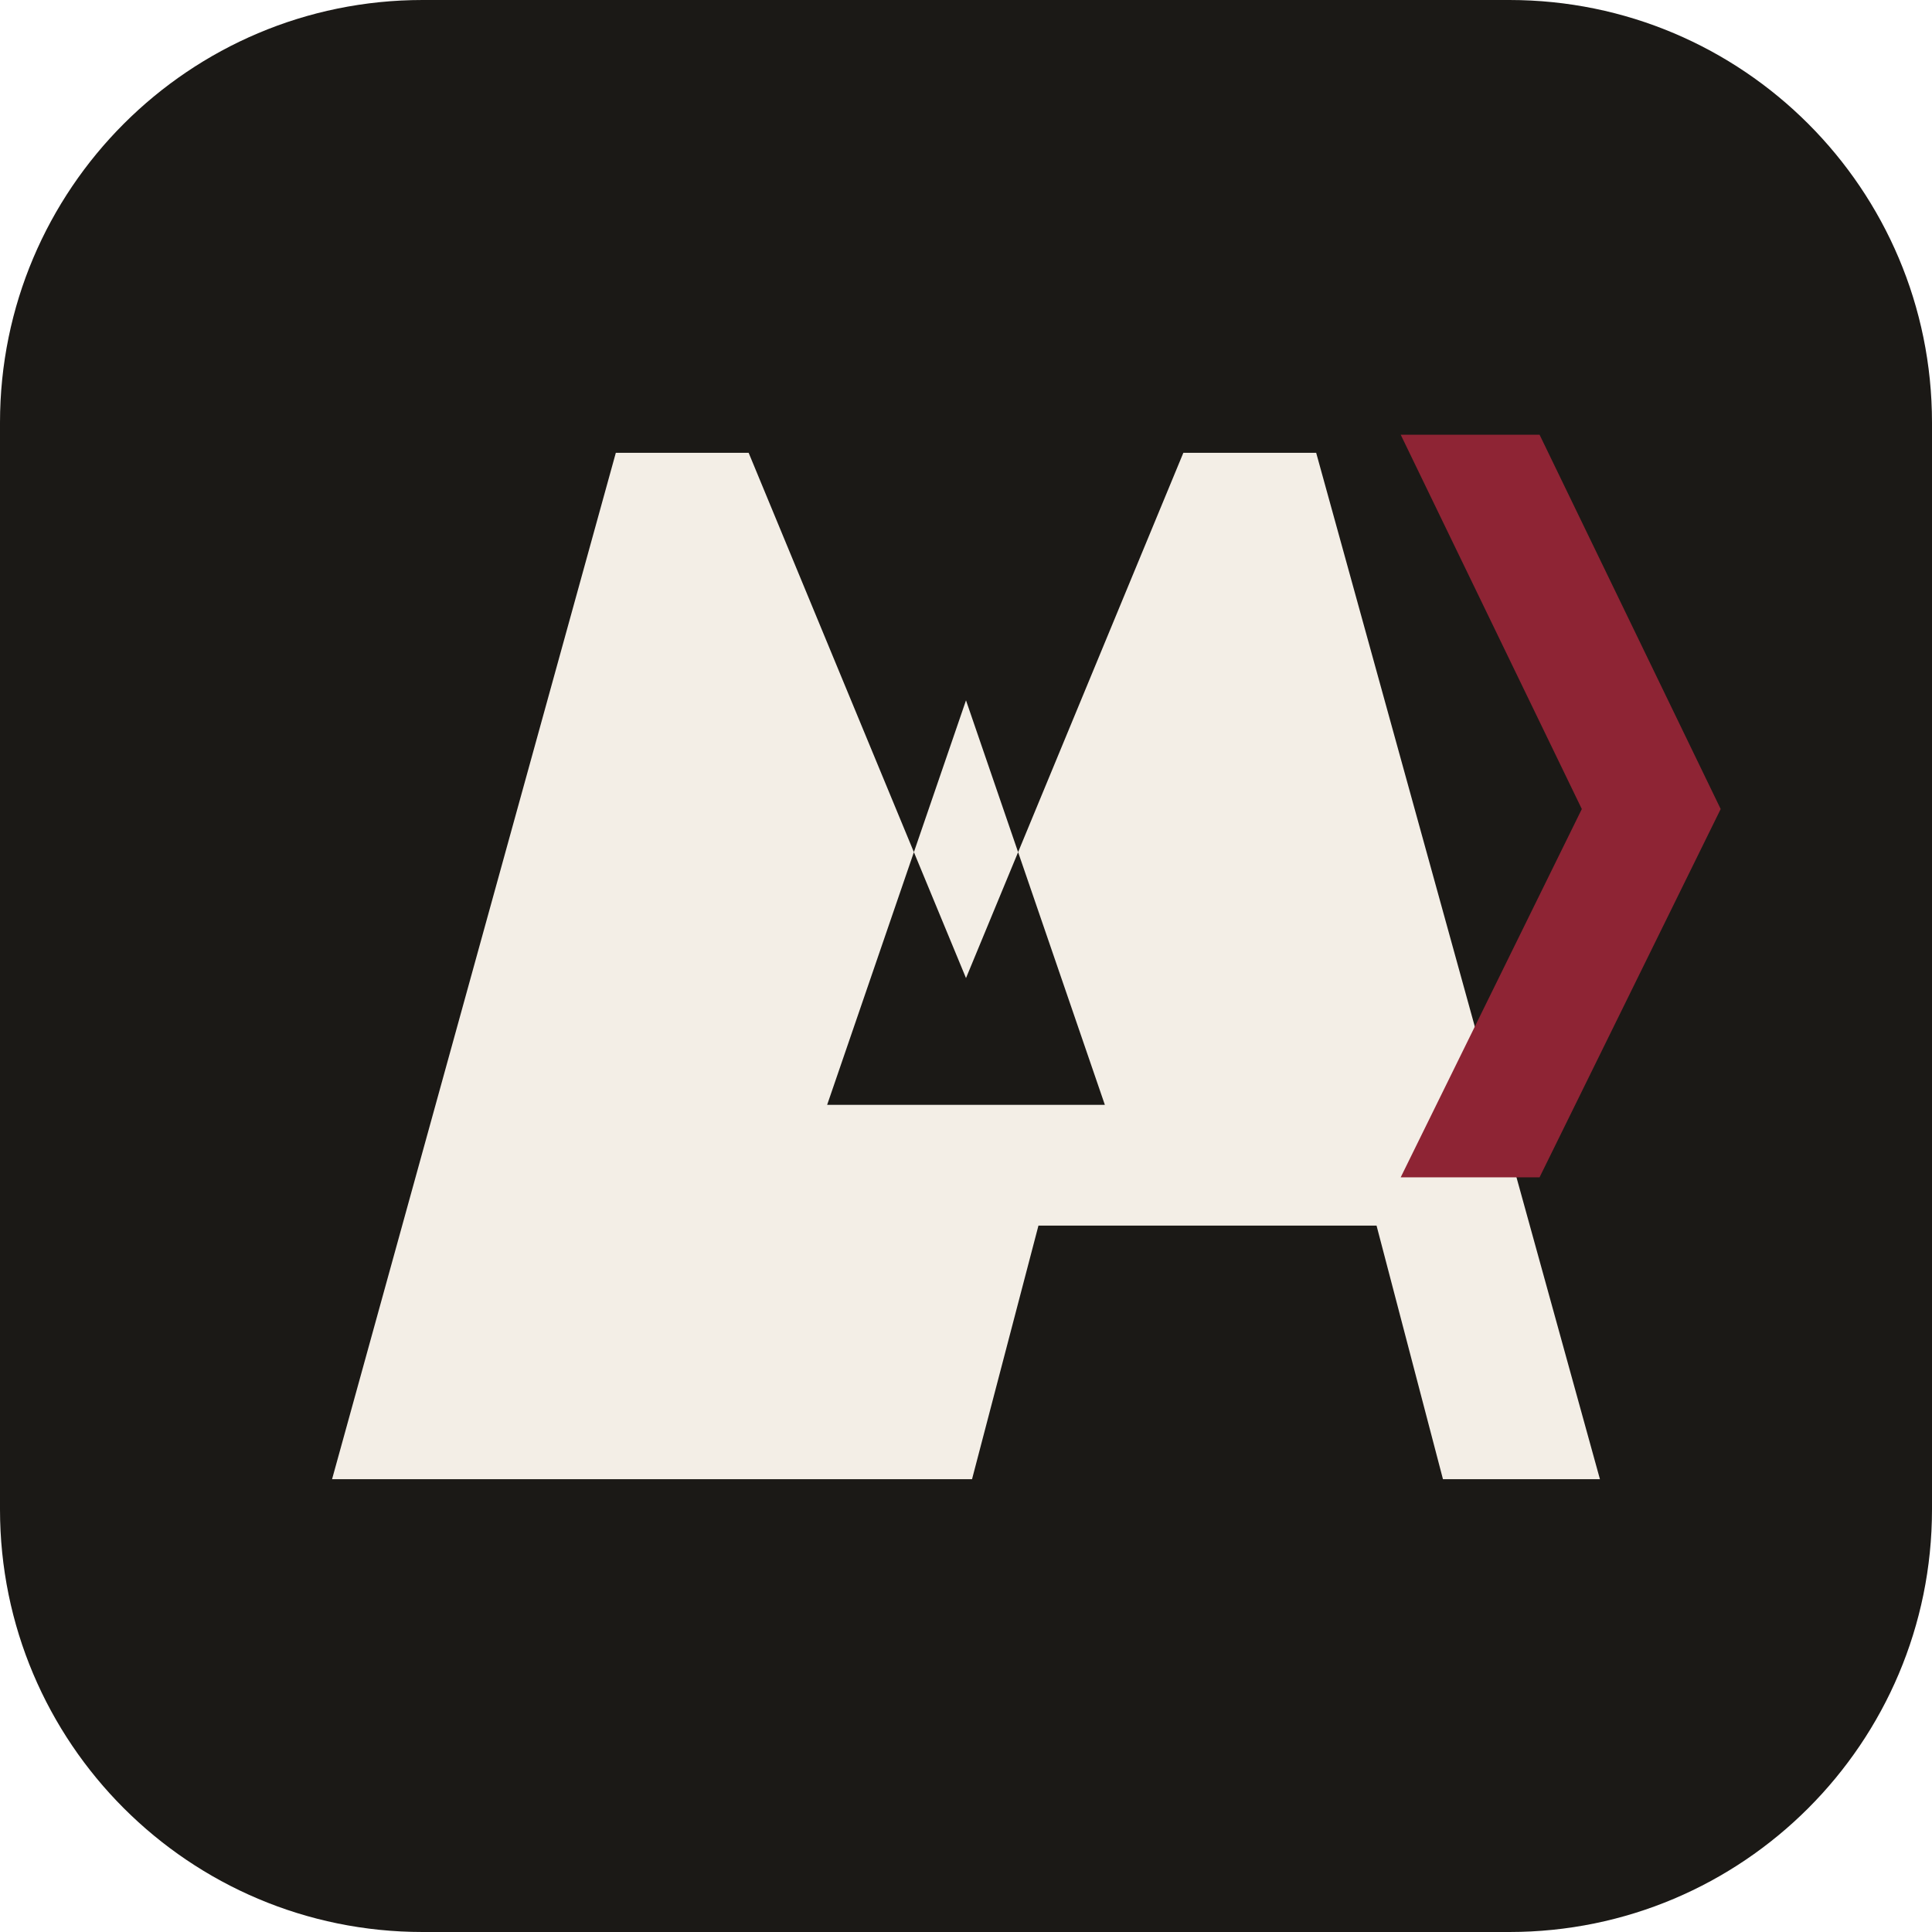
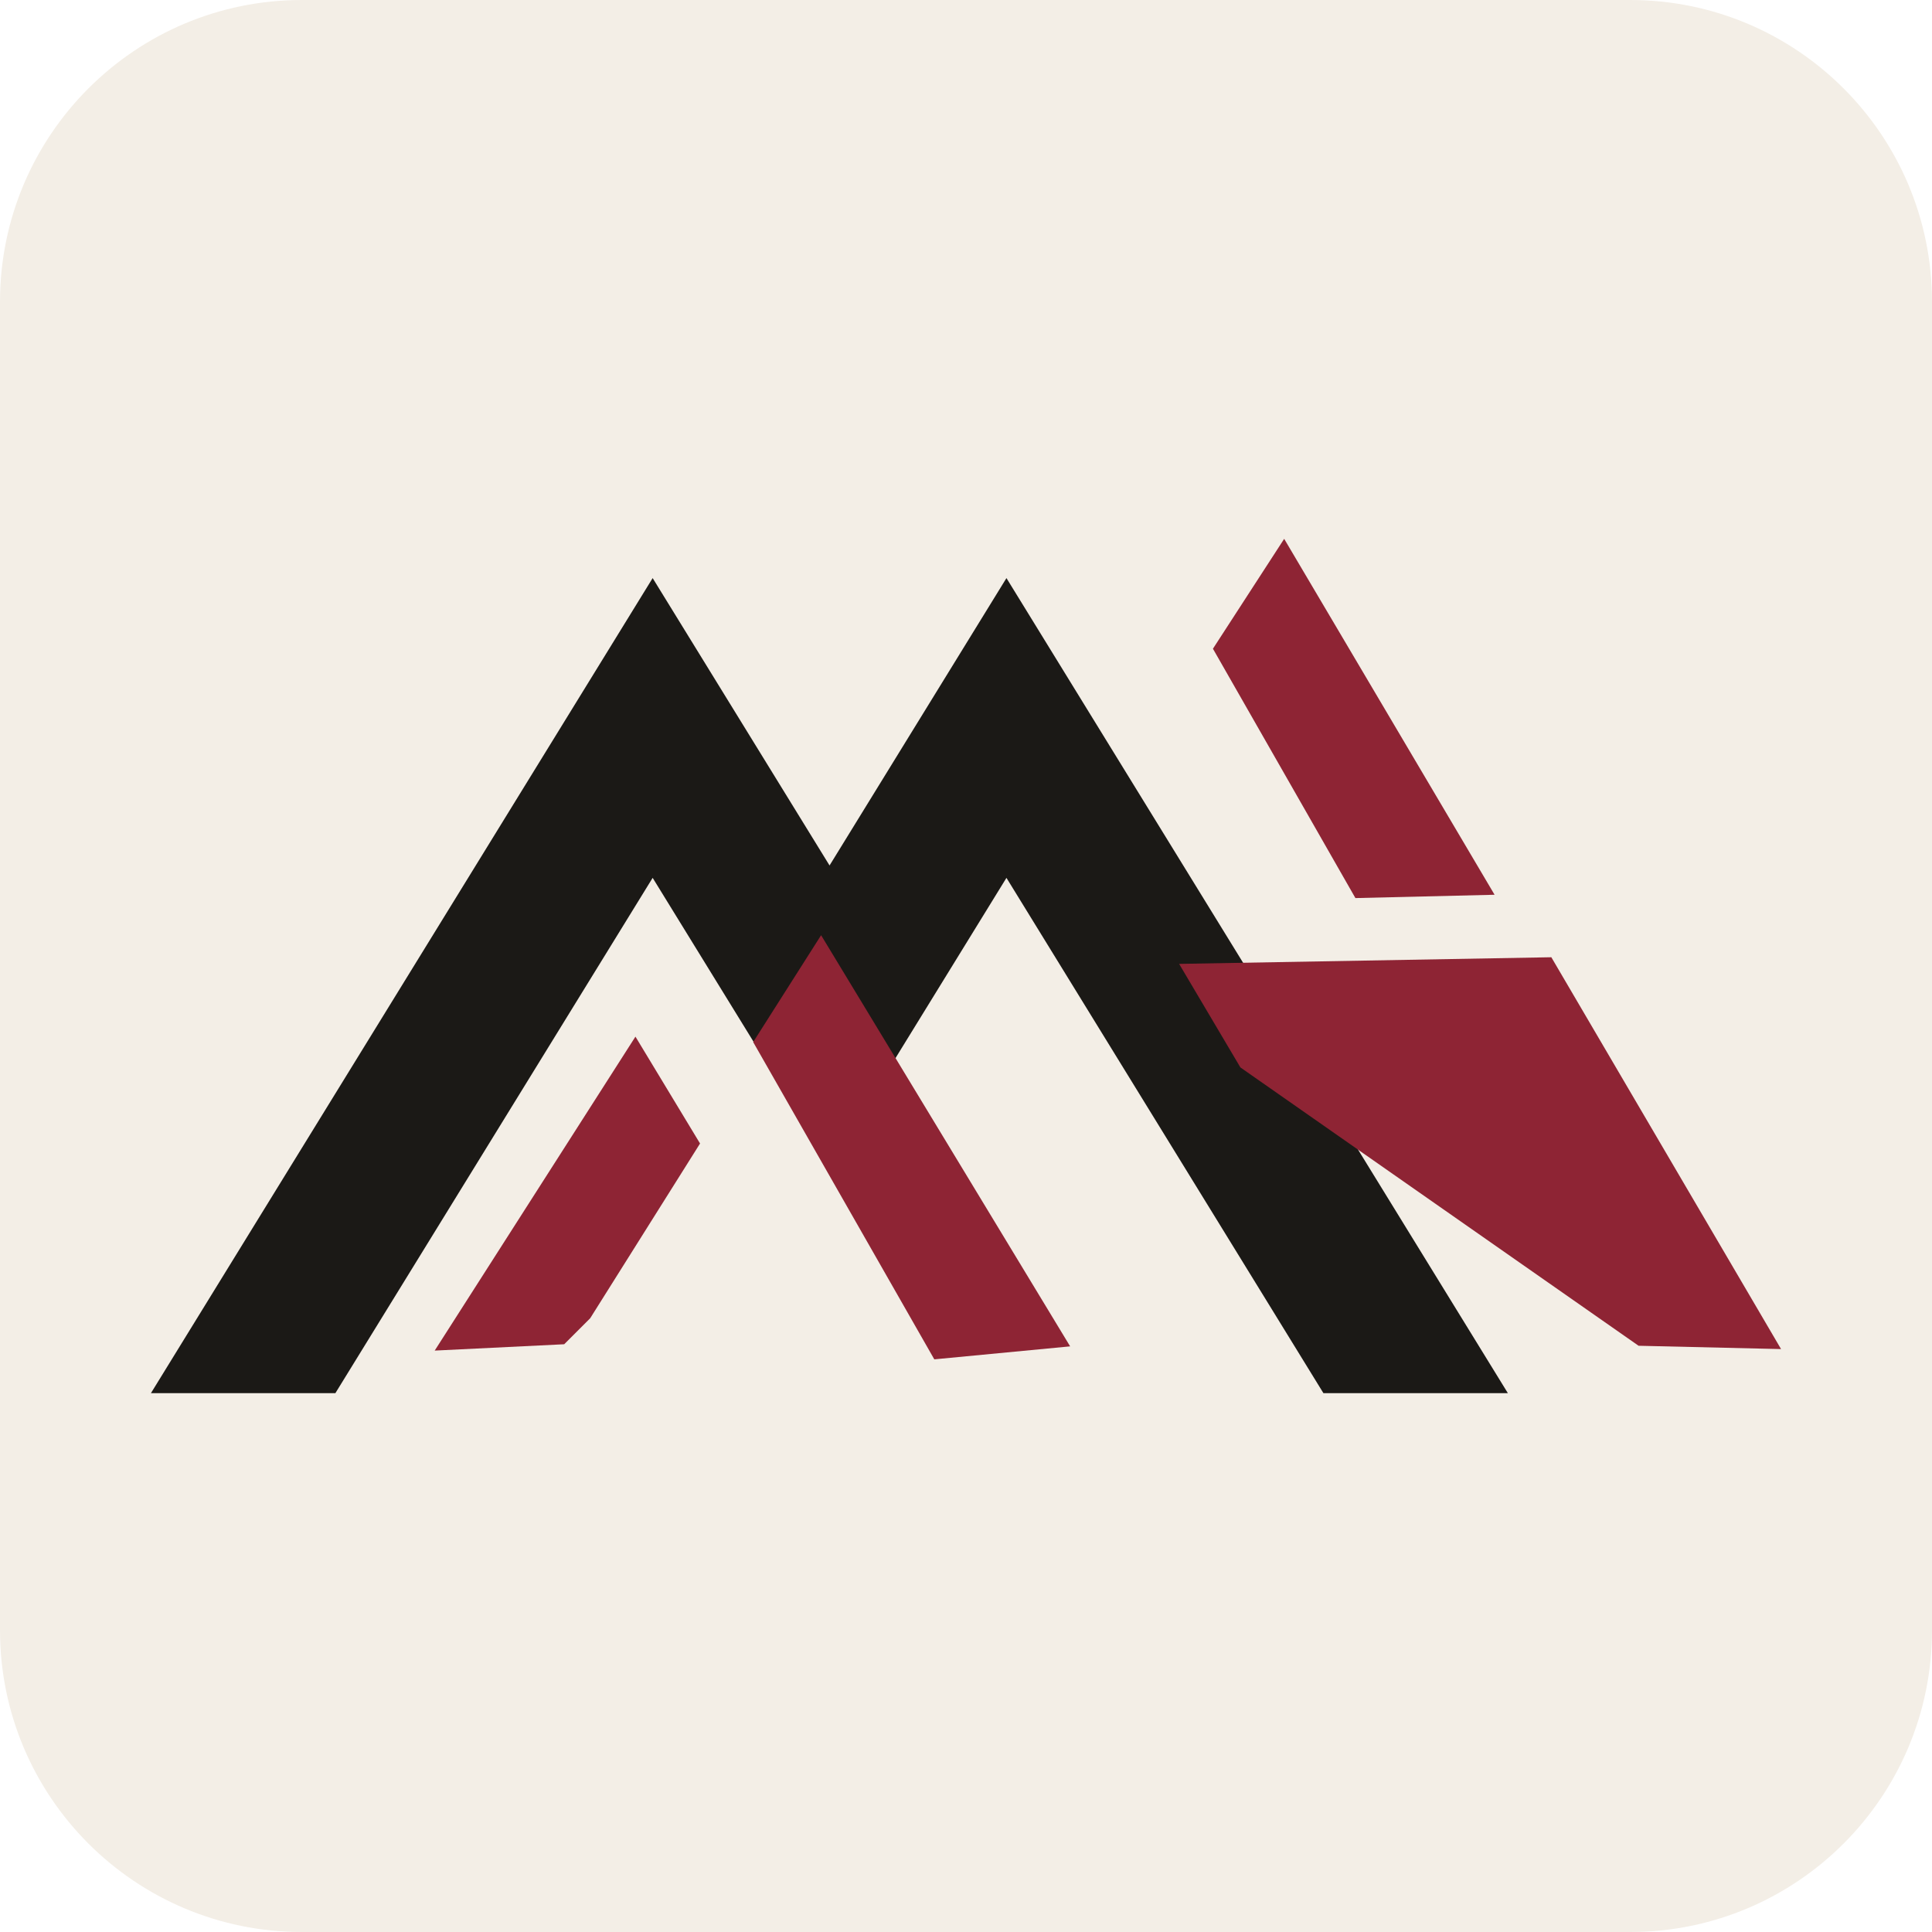
- <svg xmlns="http://www.w3.org/2000/svg" viewBox="0 0 32 32">
-   <rect width="32" height="32" rx="7" fill="#1B1916" />
-   <path fill="#F3EEE6" d="M5.5 24.5 10.2 7.5h2.2L16 16.2 19.6 7.5h2.2l4.7 17h-2.6l-1.1-4.2h-5.6l-1.1 4.2H5.5Zm8.2-6.2h4.6L16 11.6l-2.3 6.7Z" />
-   <path fill="#8E2434" d="M23.2 7.2h2.3l3 6.2-3 6.1h-2.3l3-6.1-3-6.2Z" />
+ <svg xmlns="http://www.w3.org/2000/svg" viewBox="0 0 64 64" role="img" aria-label="Mahirul">
+   <rect width="64" height="64" rx="10" fill="#F3EEE6" />
+   <path fill="#1B1916" d="M 5.00 46.15 L 21.62 19.15 L 27.48 28.67 L 33.34 19.15 L 49.95 46.15 L 43.84 46.15 L 33.34 29.08 L 27.48 38.60 L 21.62 29.08 L 11.11 46.15 Z" />
+   <path fill="#8E2434" d="M 14.40 44.74 L 21.05 34.34 L 23.19 37.88 L 19.55 43.67 L 18.69 44.53 Z" />
+   <path fill="#8E2434" d="M 24.95 34.52 L 27.20 30.98 L 35.45 44.60 L 30.95 45.03 Z" />
+   <path fill="#8E2434" d="M 40.18 21.49 L 42.54 17.85 L 49.51 29.64 L 44.90 29.75 Z" />
+   <path fill="#8E2434" d="M 39.06 31.93 L 51.39 31.71 L 59.00 44.69 L 54.28 44.58 L 41.09 35.36 Z" />
</svg>
